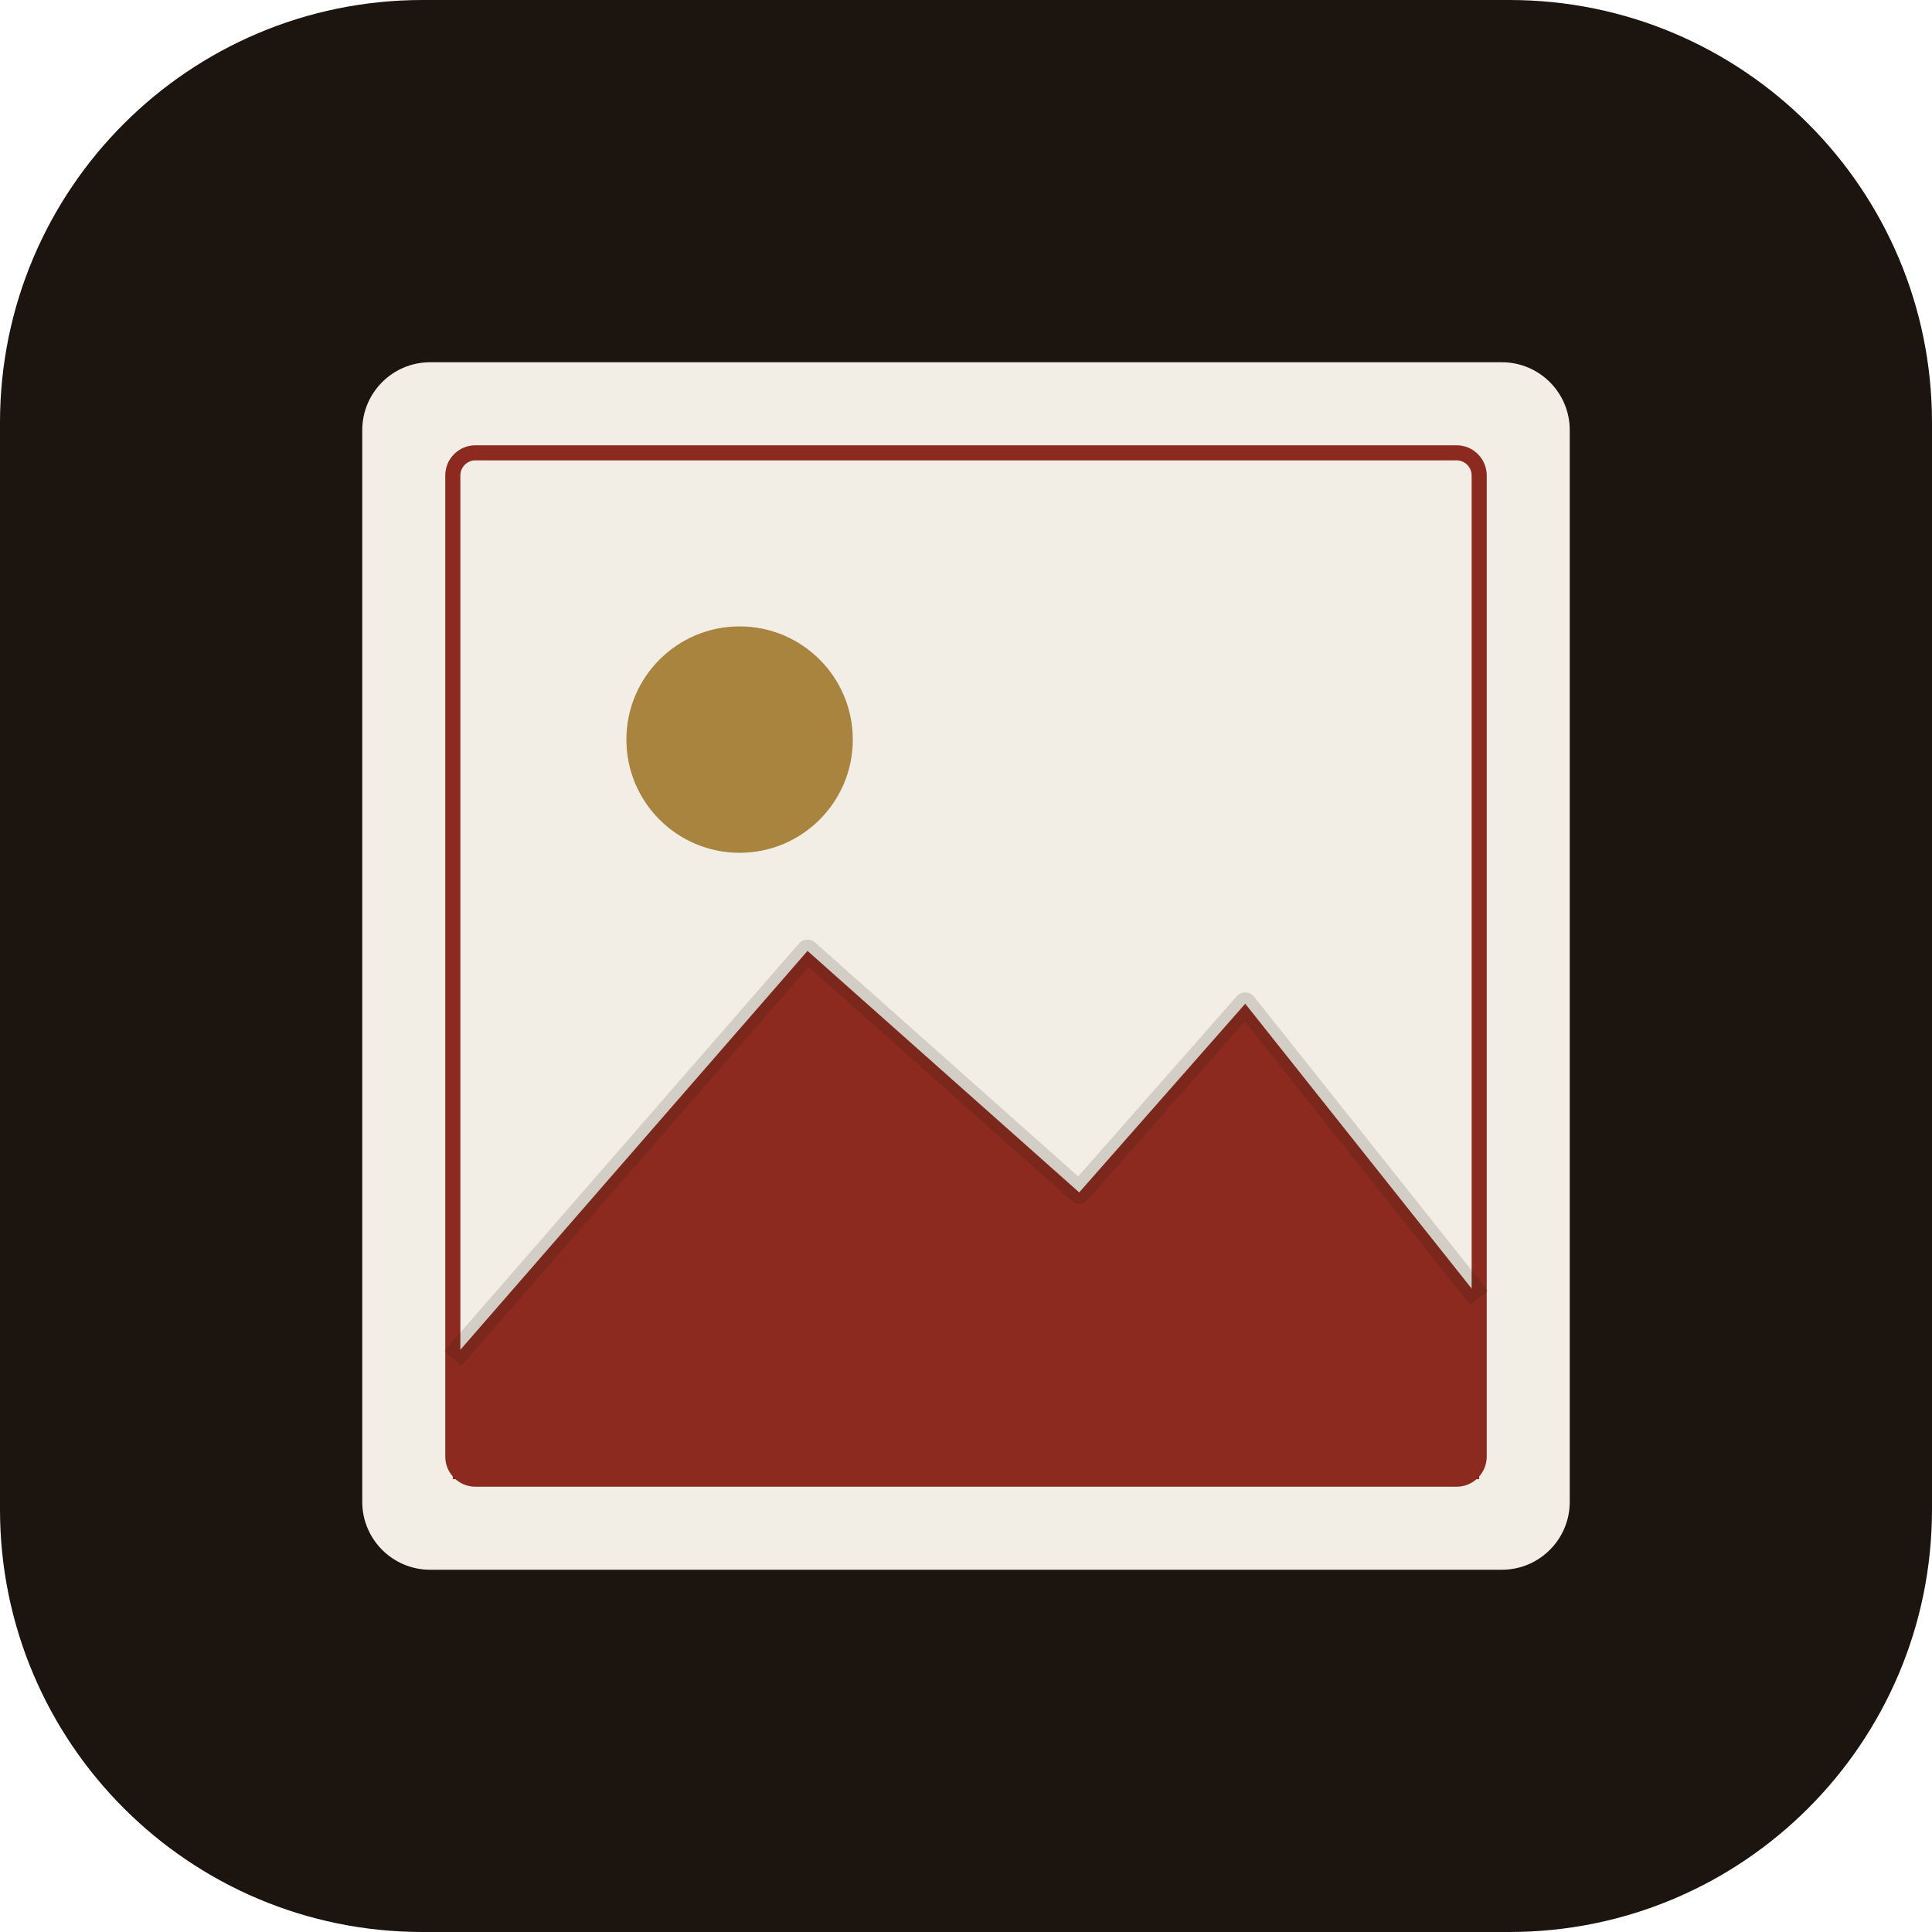
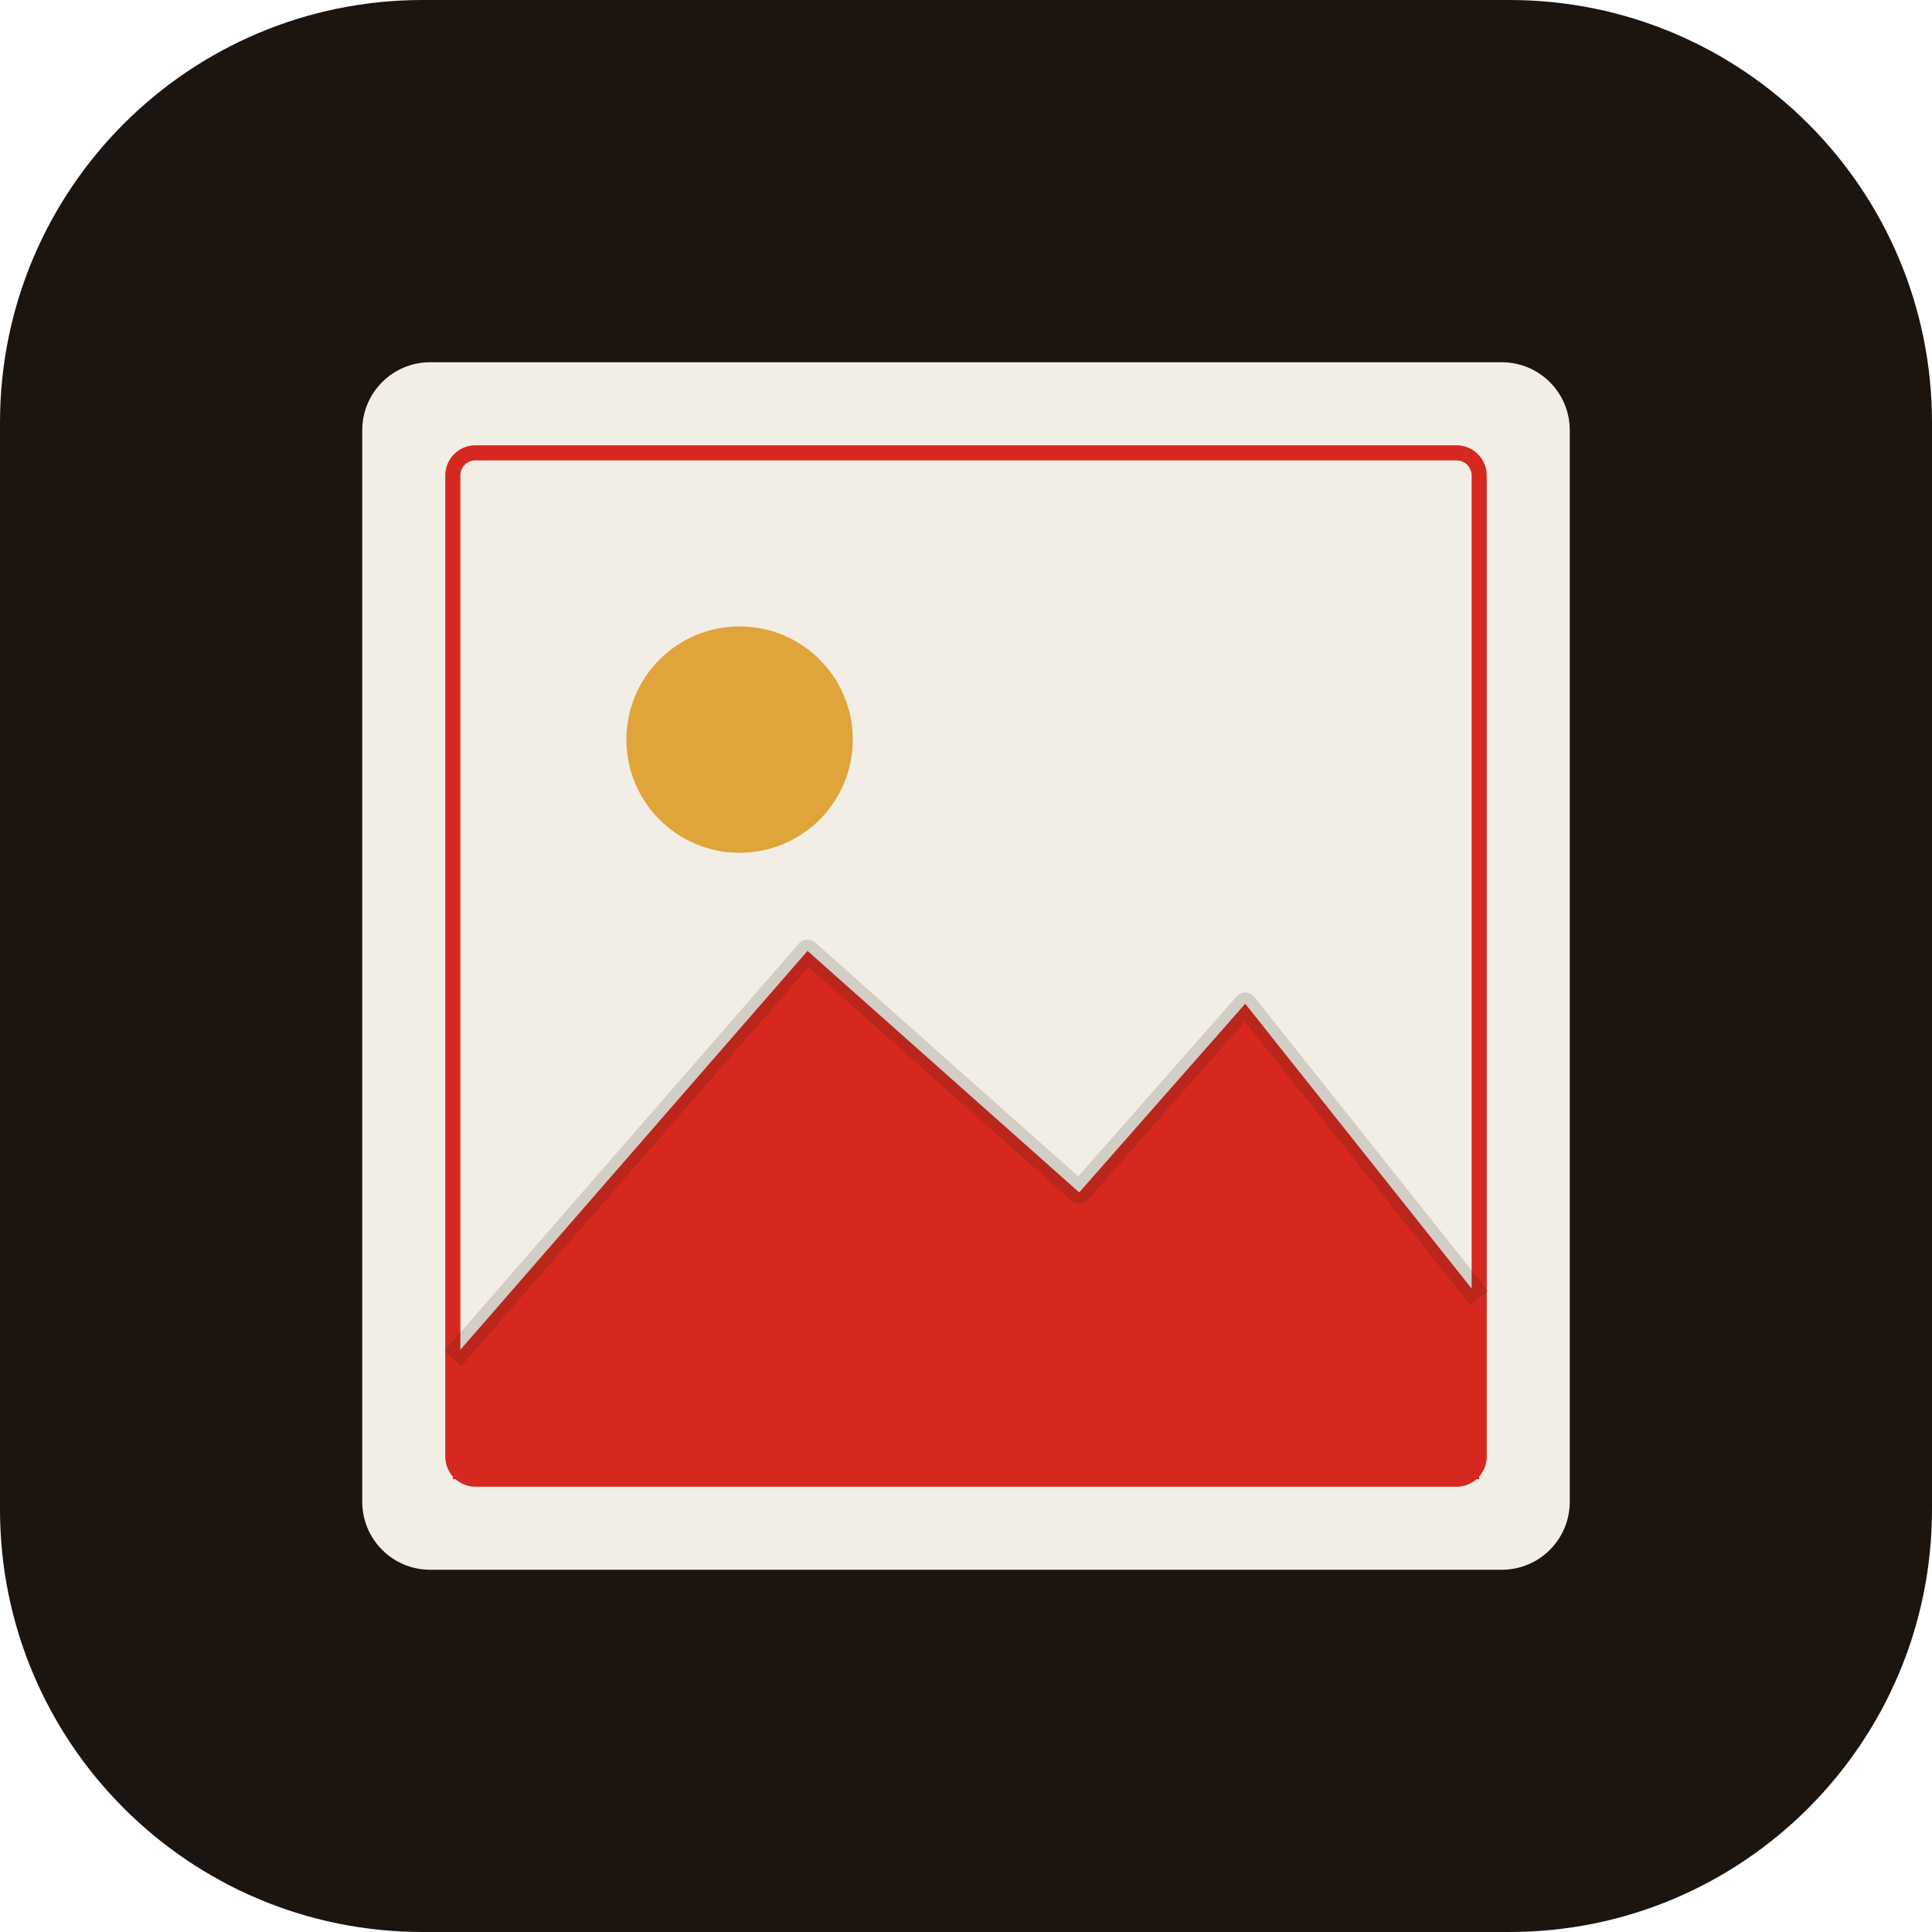
<svg xmlns="http://www.w3.org/2000/svg" viewBox="0 0 512 512" width="512" height="512">
  <rect width="512" height="512" rx="112" fill="#1b140f" />
  <rect x="96" y="96" width="320" height="320" rx="18" fill="#f2eee5" />
-   <rect x="120" y="120" width="272" height="272" rx="6" fill="none" stroke="#8d2a1f" stroke-width="4" />
-   <circle cx="196" cy="196" r="30" fill="#a8843f" />
-   <path d="M120 360 L214 252 L286 316 L330 266 L392 344 V392 H120 Z" fill="#8d2a1f" />
+   <rect x="120" y="120" width="272" height="272" rx="6" fill="none" stroke="#d6281f" stroke-width="4" />
+   <circle cx="196" cy="196" r="30" fill="#e0a43a" />
+   <path d="M120 360 L214 252 L286 316 L330 266 L392 344 V392 H120 Z" fill="#d6281f" />
  <path d="M120 360 L214 252 L286 316 L330 266 L392 344" fill="none" stroke="#1b140f" stroke-width="6" stroke-linejoin="round" opacity="0.15" />
</svg>
